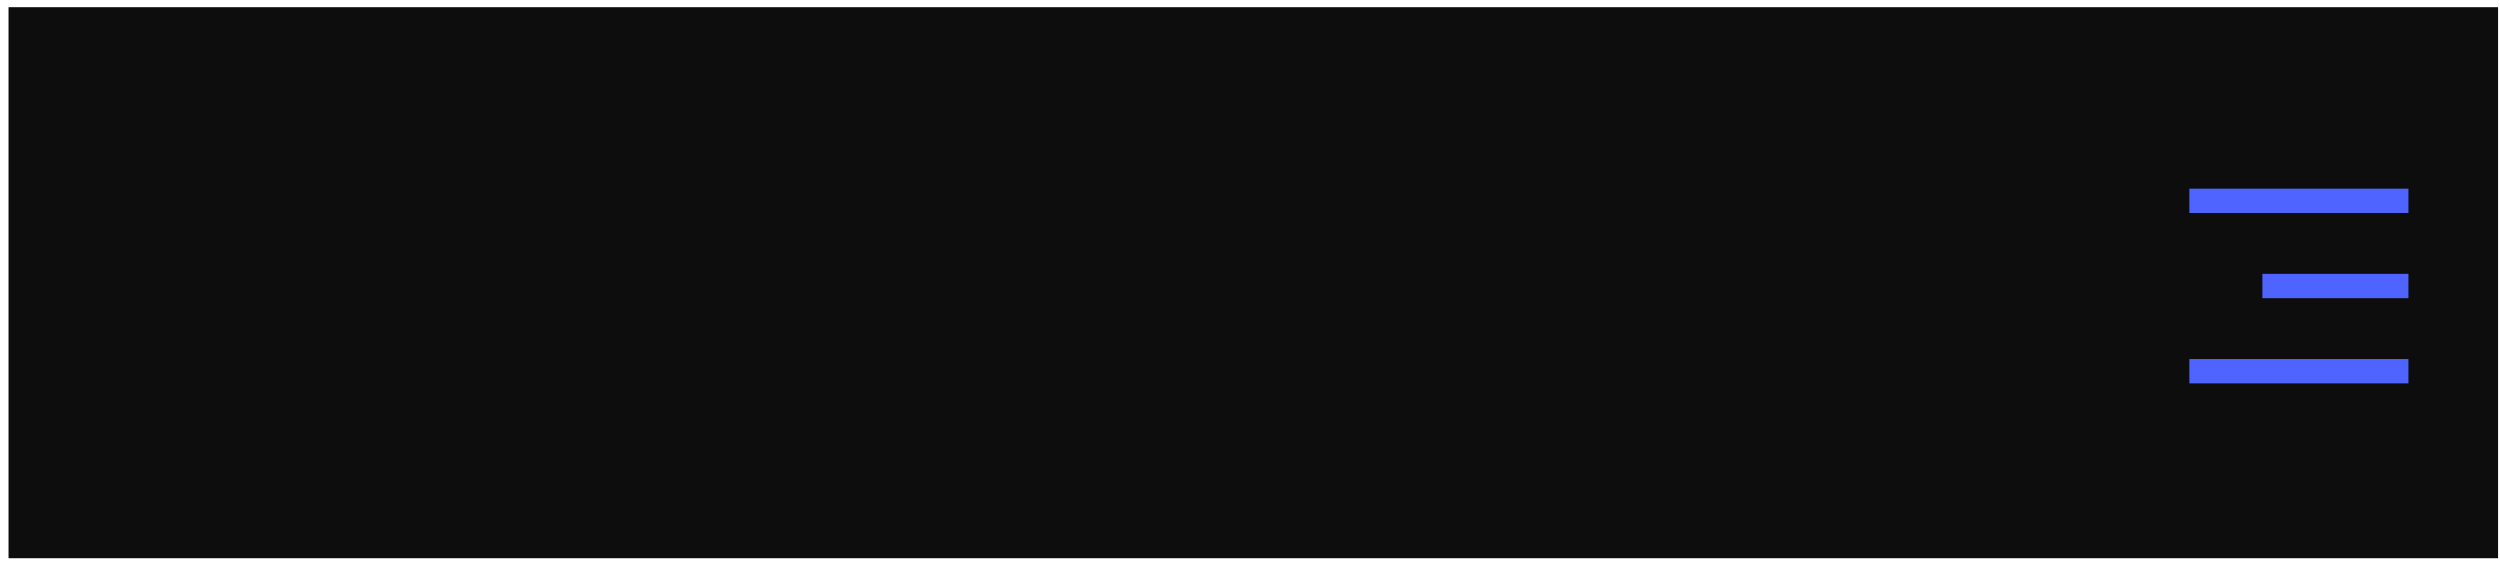
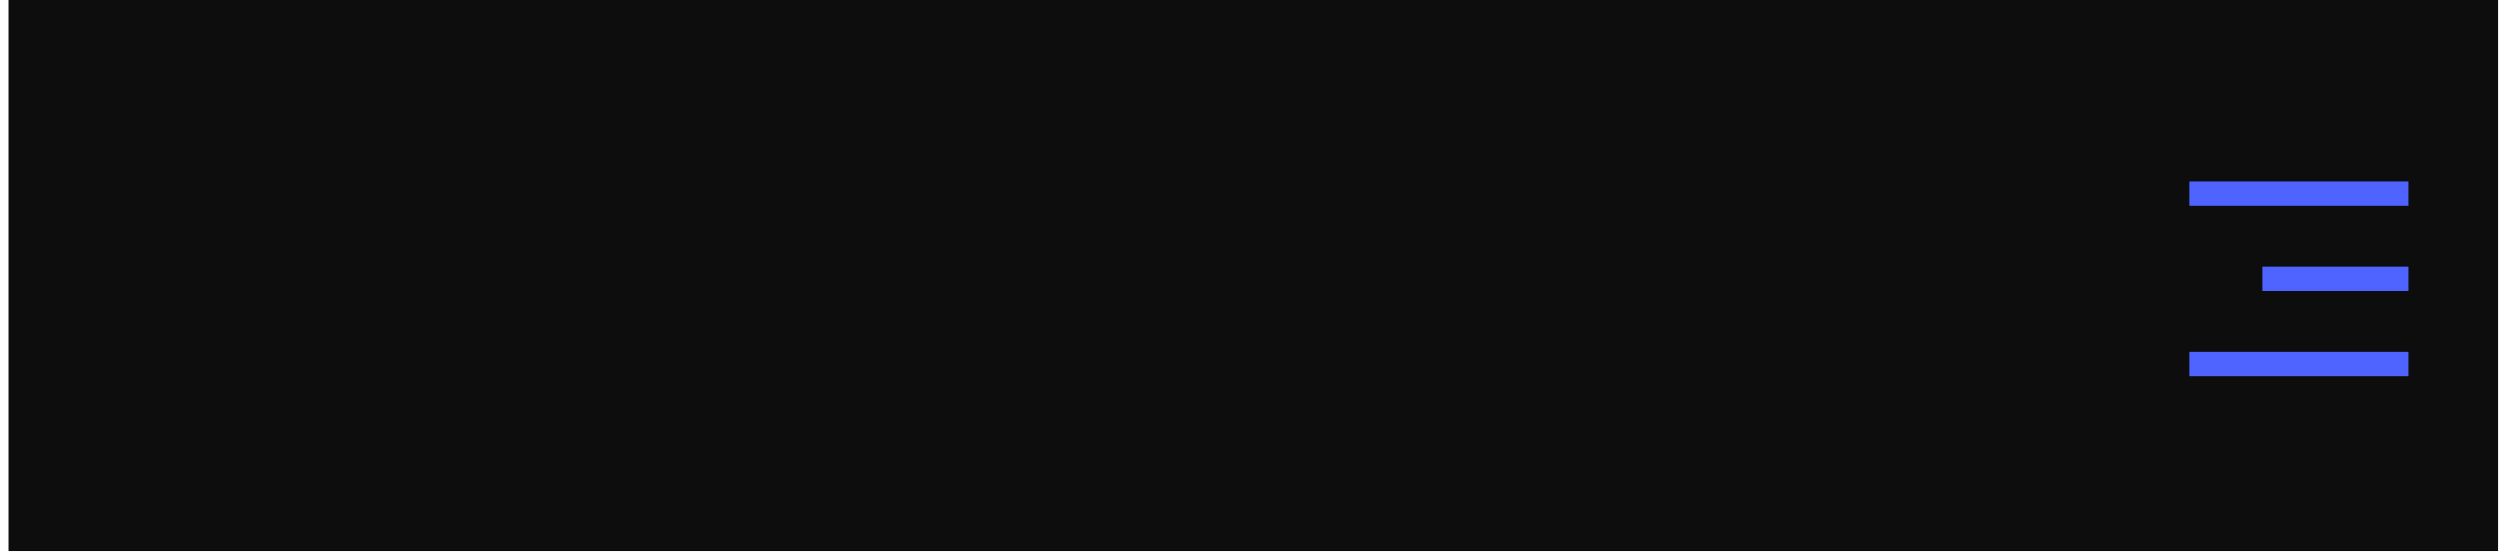
- <svg xmlns="http://www.w3.org/2000/svg" width="139" height="32" viewBox="0 0 139 32" fill="none">
-   <rect width="138.418" height="30.637" transform="translate(0.474609 0.400146)" fill="#0D0D0D" />
-   <path d="M121.729 10.489H133.909V11.842H121.729V10.489ZM125.789 15.226H133.909V16.579H125.789V15.226ZM121.729 19.963H133.909V21.316H121.729V19.963Z" fill="#4F64FF" />
+ <svg xmlns="http://www.w3.org/2000/svg" width="139" height="31" viewBox="0 0 139 31" fill="none">
+   <rect width="138.418" height="30.637" transform="translate(0.474609)" fill="#0D0D0D" />
+   <path d="M121.729 10.089H133.909V11.442H121.729V10.089ZM125.789 14.826H133.909V16.179H125.789V14.826ZM121.729 19.563H133.909V20.916H121.729V19.563Z" fill="#4F64FF" />
</svg>
